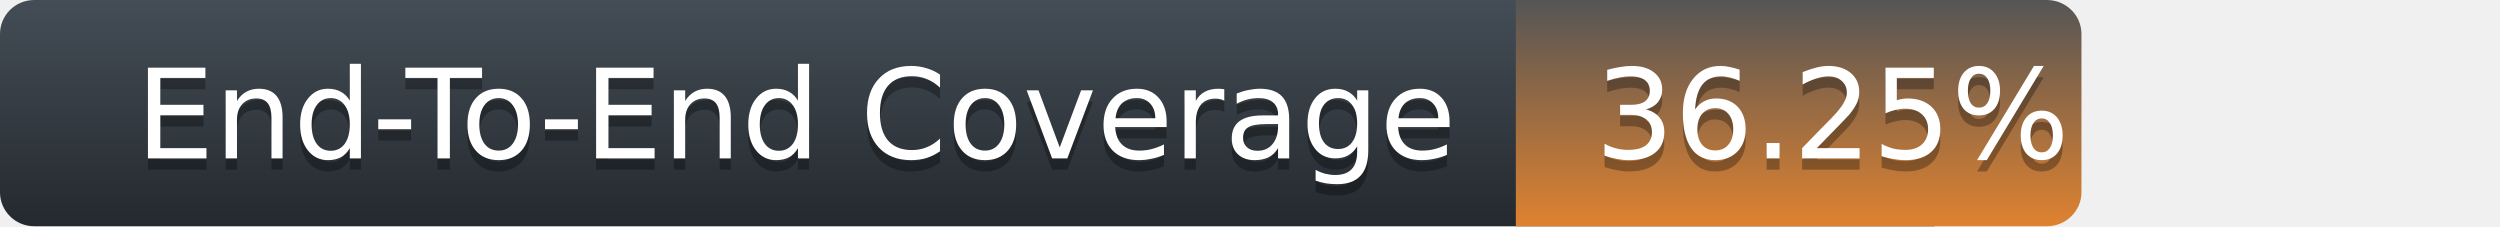
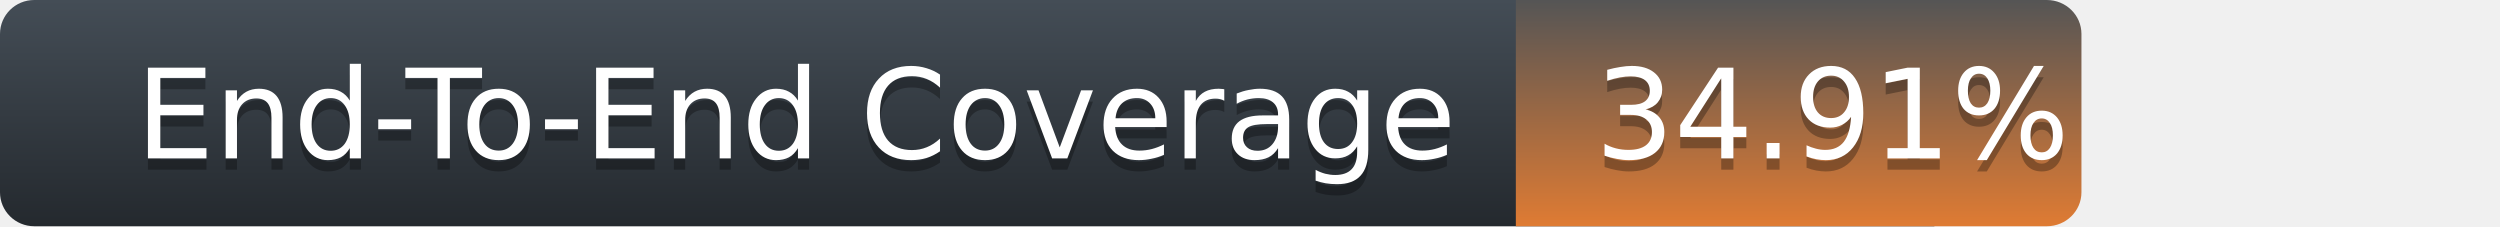
<svg xmlns="http://www.w3.org/2000/svg" width="221" height="20">
  <defs>
    <linearGradient id="title-fill" x1="50%" y1="0%" x2="50%" y2="100%">
      <stop stop-color="#444D56" offset="0%" />
      <stop stop-color="#24292E" offset="100%" />
    </linearGradient>
    <linearGradient id="coverage-fill" x1="50%" y1="0%" x2="50%" y2="100%">
      <stop stop-color="#555" offset="0%" />
-       <stop stop-color="#df8230" offset="100%" />
+       <stop stop-color="#df7b33" offset="100%" />
    </linearGradient>
  </defs>
  <g fill="none" fill-rule="evenodd">
    <g font-family="'DejaVu Sans',Verdana,Geneva,sans-serif" font-size="11">
      <path d="M0,3 C0,1.343 1.355,0 3.027,0 L171,0 L171,20 L3.027,20 C1.355,20 0,18.657 0,17 L0,3 Z" fill="url(#title-fill)" fill-rule="nonzero" />
      <text fill="#010101" fill-opacity=".3">
        <tspan x="12" y="15" aria-hidden="true">End-To-End Coverage</tspan>
      </text>
      <text fill="#FFFFFF">
        <tspan x="12" y="14">End-To-End Coverage</tspan>
      </text>
    </g>
    <g transform="translate(134)" font-family="'DejaVu Sans',Verdana,Geneva,sans-serif" font-size="11">
      <path d="M0 0h46.939C48.629 0 50 1.343 50 3v14c0 1.657-1.37 3-3.061 3H0V0z" fill="url(#coverage-fill)" fill-rule="nonzero" />
      <text fill="#010101" fill-opacity=".3" aria-hidden="true">
-         <tspan x="7" y="15">36.25%</tspan>
+         <tspan x="7" y="15">34.91%</tspan>
      </text>
      <text fill="#FFFFFF">
-         <tspan x="7" y="14">36.25%</tspan>
+         <tspan x="7" y="14">34.91%</tspan>
      </text>
    </g>
  </g>
</svg>
